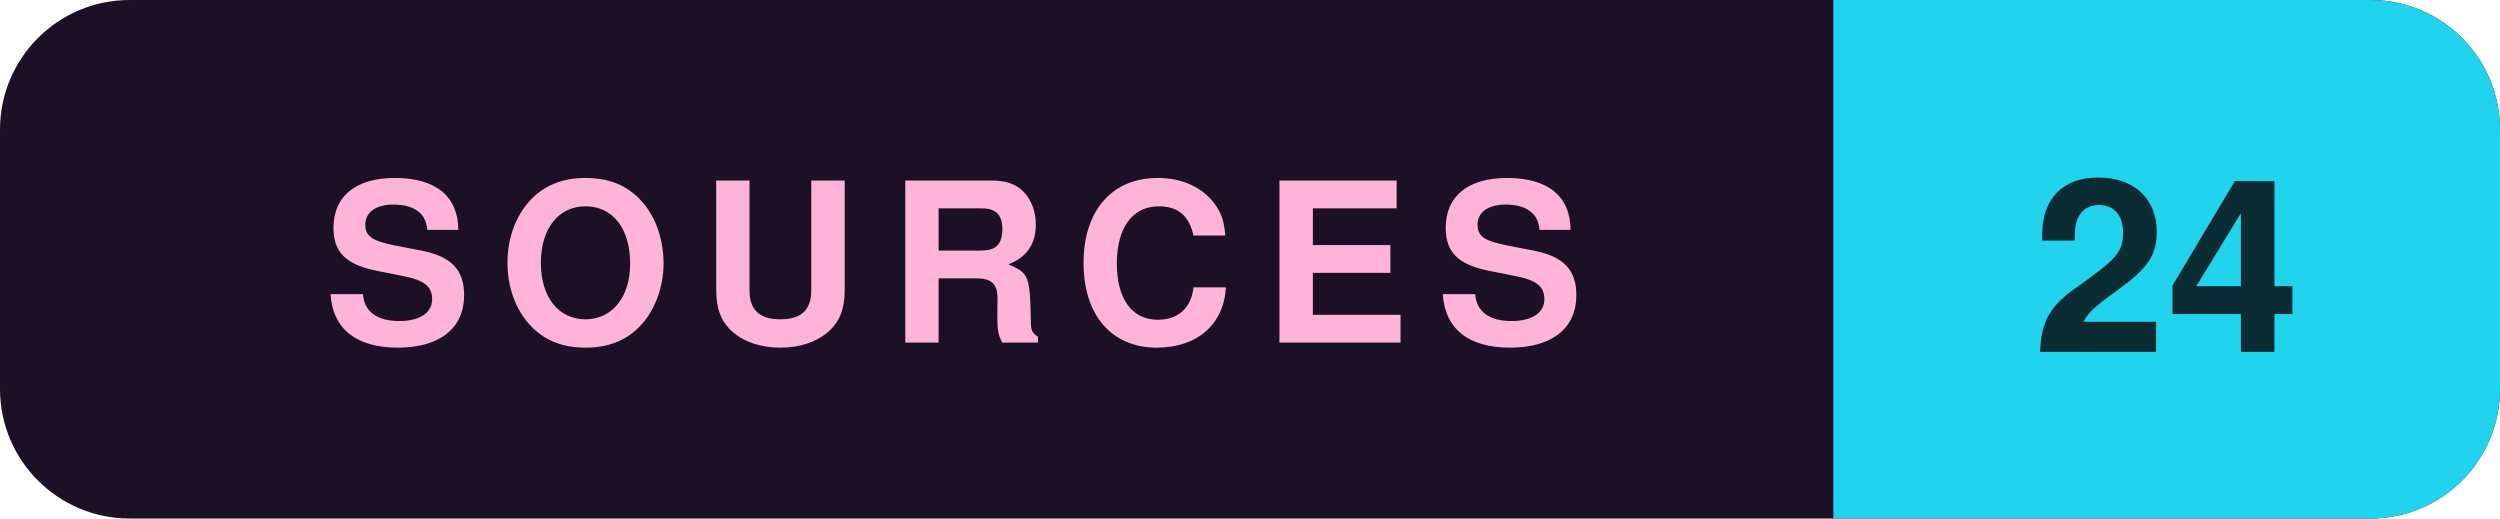
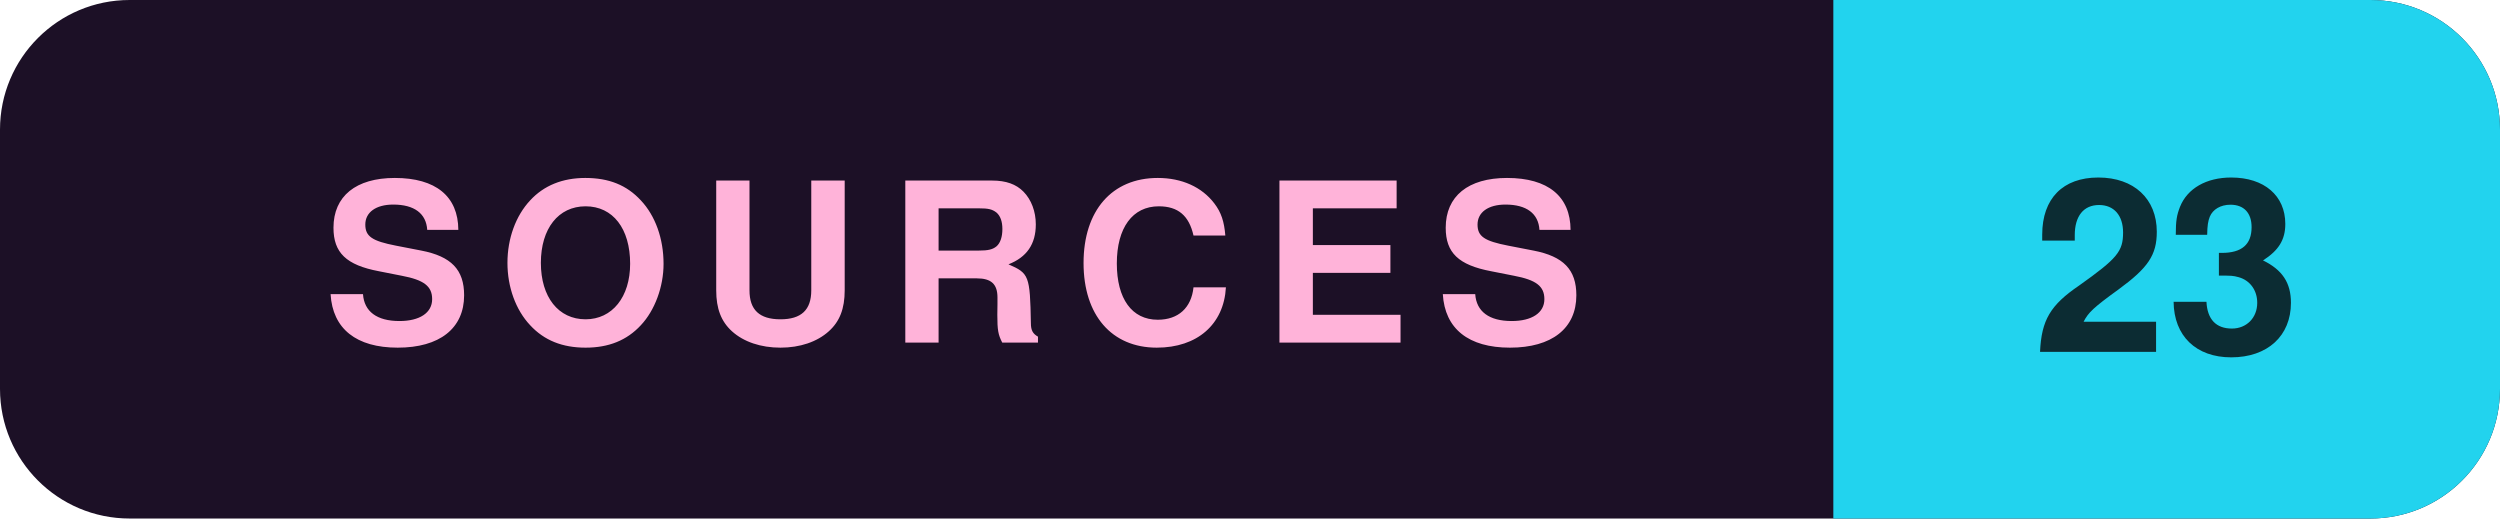
- <svg xmlns="http://www.w3.org/2000/svg" width="270" height="56" viewBox="0 0 270 56" role="img" aria-label="24 sources">
+ <svg xmlns="http://www.w3.org/2000/svg" width="270" height="56" viewBox="0 0 270 56" role="img" aria-label="23 sources">
  <rect x="0" y="0" width="270" height="56" rx="14" fill="#1c1026" />
  <path d="M198 0 h58 a14 14 0 0 1 14 14 v28 a14 14 0 0 1 -14 14 h-58 Z" fill="#22d3ee" />
  <text x="103" y="37" text-anchor="middle" font-family="-apple-system, 'Segoe UI', Helvetica, Arial, sans-serif" font-size="24" font-weight="700" letter-spacing="3" fill="#ffb3d9">SOURCES</text>
-   <text x="234" y="38" text-anchor="middle" font-family="-apple-system, 'Segoe UI', Helvetica, Arial, sans-serif" font-size="26" font-weight="800" fill="#0c2c33">24</text>
+   <text x="234" y="38" text-anchor="middle" font-family="-apple-system, 'Segoe UI', Helvetica, Arial, sans-serif" font-size="26" font-weight="800" fill="#0c2c33">23</text>
</svg>
